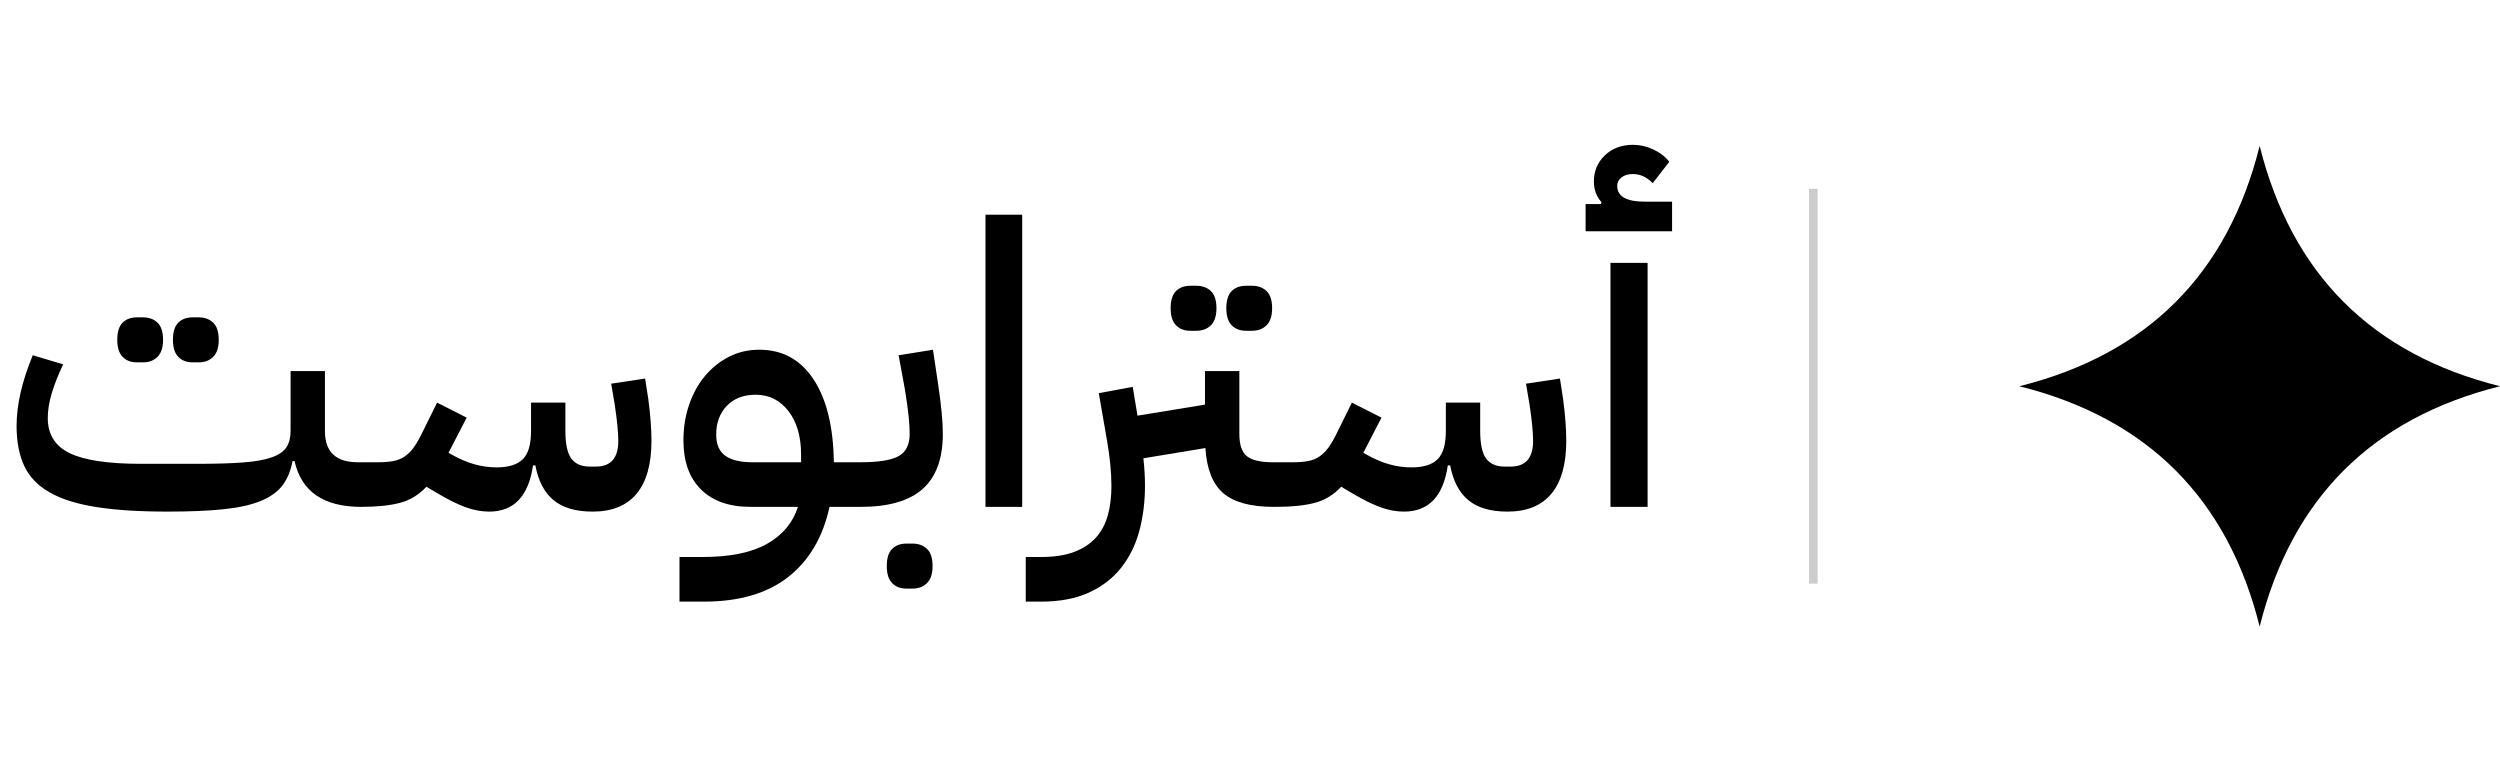
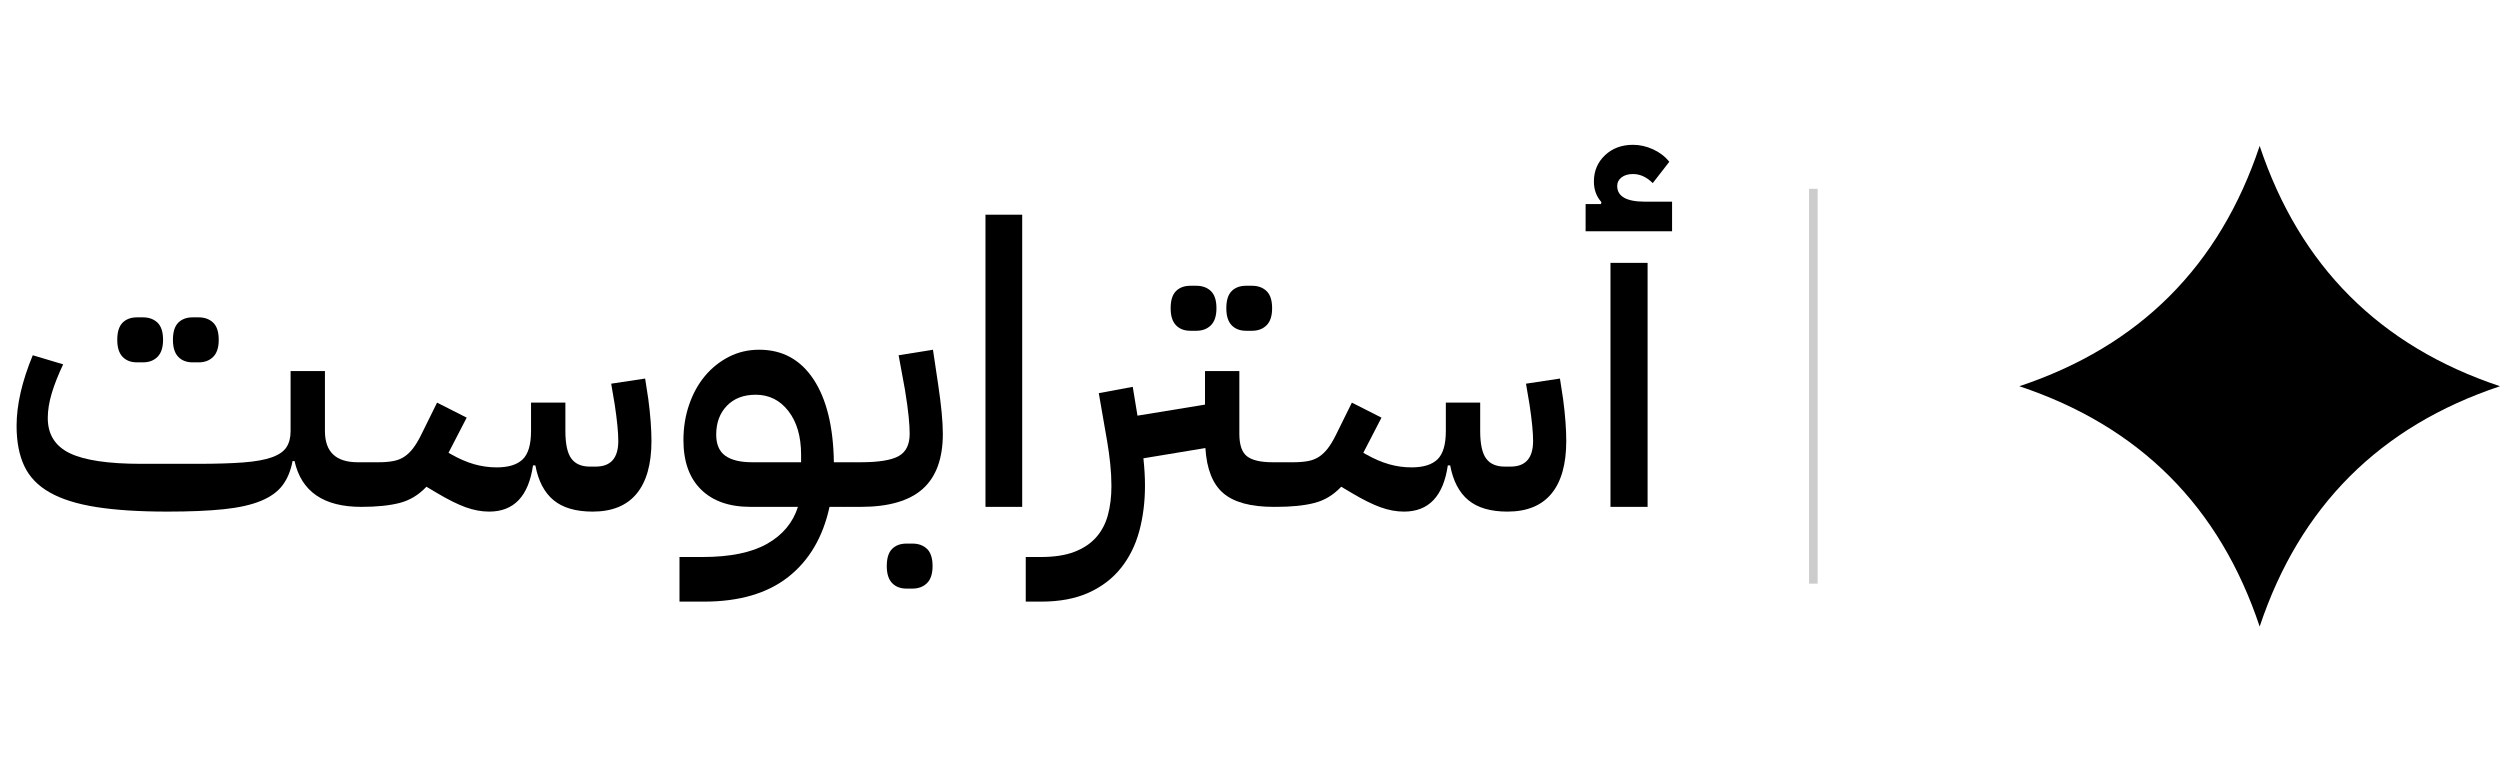
<svg xmlns="http://www.w3.org/2000/svg" viewBox="0 0 291.27 90" fill="none" role="img" aria-label="أسترابوست" dir="rtl">
  <g>
    <path transform="translate(0.000 59.054) scale(0.046 -0.046)" d="M424 -12Q317 -12 244.0 -0.5Q171 11 126.0 36.5Q81 62 61.5 103.5Q42 145 42 205Q42 285 83 384L160 361Q141 321 131.0 287.5Q121 254 121 225Q121 163 176.5 136.0Q232 109 358 109H498Q570 109 616.0 112.5Q662 116 688.5 125.5Q715 135 725.5 151.0Q736 167 736 192V344H823V192Q823 113 906 113H939V24L915 0Q772 0 746 116H741Q734 79 715.5 54.5Q697 30 660.5 15.0Q624 0 566.5 -6.0Q509 -12 424 -12ZM488 366Q465 366 451.5 380.0Q438 394 438 423Q438 453 451.5 466.5Q465 480 488 480H503Q526 480 540.0 466.5Q554 453 554 423Q554 394 540.0 380.0Q526 366 503 366ZM347 366Q324 366 310.5 380.0Q297 394 297 423Q297 453 310.5 466.5Q324 480 347 480H362Q385 480 399.0 466.5Q413 453 413 423Q413 394 399.0 380.0Q385 366 362 366Z" fill="currentColor" />
    <path transform="translate(43.194 59.054) scale(0.046 -0.046)" d="M-24 89 0 113H20Q41 113 57.0 116.0Q73 119 85.0 127.0Q97 135 107.0 148.0Q117 161 127 181L168 264L243 226L197 137L204 133Q234 116 262.0 108.0Q290 100 319 100Q364 100 385.0 120.5Q406 141 406 192V264H493V192Q493 143 508.0 122.5Q523 102 555 102H570Q627 102 627 167Q627 199 618 259L609 312L695 325L703 273Q707 243 709.0 216.0Q711 189 711 167Q711 79 673.5 33.5Q636 -12 562 -12Q498 -12 463.0 17.0Q428 46 417 105H411Q394 -12 300 -12Q271 -12 240.5 -1.0Q210 10 168 35L141 51Q112 20 73.5 10.0Q35 0 -24 0Z" fill="currentColor" />
    <path transform="translate(77.694 59.054) scale(0.046 -0.046)" d="M32 -127H90Q195 -127 254.0 -93.5Q313 -60 332 0H212Q131 0 86.5 44.0Q42 88 42 169Q42 217 56.5 259.0Q71 301 96.5 331.5Q122 362 157.0 380.0Q192 398 234 398Q322 398 371.5 323.0Q421 248 423 113H470V24L446 0H412Q387 -115 307.5 -177.5Q228 -240 94 -240H32ZM125 183Q125 146 148.0 129.5Q171 113 216 113H340V132Q340 201 308.0 242.5Q276 284 225 284Q179 284 152.0 256.0Q125 228 125 183Z" fill="currentColor" />
    <path transform="translate(99.314 59.054) scale(0.046 -0.046)" d="M-24 89 0 113H21Q89 113 117.0 128.5Q145 144 145 185Q145 202 142.5 228.0Q140 254 133 297L117 384L204 398L217 311Q229 231 229 185Q229 91 178.0 45.5Q127 0 21 0H-24ZM137 -207Q114 -207 100.5 -193.0Q87 -179 87 -150Q87 -120 100.5 -106.5Q114 -93 137 -93H152Q175 -93 189.0 -106.5Q203 -120 203 -150Q203 -179 189.0 -193.0Q175 -207 152 -207Z" fill="currentColor" />
    <path transform="translate(111.642 59.054) scale(0.046 -0.046)" d="M69 740H162V0H69Z" fill="currentColor" />
    <path transform="translate(122.268 59.054) scale(0.046 -0.046)" d="M-60 -127H-22Q29 -127 63.0 -114.0Q97 -101 118.0 -77.5Q139 -54 148.0 -21.0Q157 12 157 53Q157 80 154.0 109.0Q151 138 146 167L125 288L211 304L223 231L394 259V344H481V185Q481 143 500.5 128.0Q520 113 565 113H598V24L573 0H568Q481 0 440.5 34.5Q400 69 395 149L238 123Q240 104 241.0 87.0Q242 70 242 54Q242 -8 227.5 -61.5Q213 -115 181.0 -155.0Q149 -195 99.0 -217.5Q49 -240 -21 -240H-60ZM498 446Q475 446 461.5 460.0Q448 474 448 503Q448 533 461.5 546.5Q475 560 498 560H513Q536 560 550.0 546.5Q564 533 564 503Q564 474 550.0 460.0Q536 446 513 446ZM357 446Q334 446 320.5 460.0Q307 474 307 503Q307 533 320.5 546.5Q334 560 357 560H372Q395 560 409.0 546.5Q423 533 423 503Q423 474 409.0 460.0Q395 446 372 446Z" fill="currentColor" />
    <path transform="translate(149.776 59.054) scale(0.046 -0.046)" d="M-24 89 0 113H20Q41 113 57.0 116.0Q73 119 85.0 127.0Q97 135 107.0 148.0Q117 161 127 181L168 264L243 226L197 137L204 133Q234 116 262.0 108.0Q290 100 319 100Q364 100 385.0 120.5Q406 141 406 192V264H493V192Q493 143 508.0 122.5Q523 102 555 102H570Q627 102 627 167Q627 199 618 259L609 312L695 325L703 273Q707 243 709.0 216.0Q711 189 711 167Q711 79 673.5 33.5Q636 -12 562 -12Q498 -12 463.0 17.0Q428 46 417 105H411Q394 -12 300 -12Q271 -12 240.5 -1.0Q210 10 168 35L141 51Q112 20 73.5 10.0Q35 0 -24 0Z" fill="currentColor" />
    <path transform="translate(184.276 59.054) scale(0.046 -0.046)" d="M73 618H167V0H73ZM10 767H49L50 772Q31 793 31 824Q31 864 59.0 890.5Q87 917 130 917Q156 917 181.0 905.5Q206 894 222 874L180 820Q157 843 130 843Q112 843 101.0 834.5Q90 826 90 813Q90 773 160 773H229V698H10Z" fill="currentColor" />
  </g>
  <line x1="211.27" y1="22.0" x2="211.27" y2="68.0" stroke="currentColor" stroke-width="1" opacity="0.2" />
  <g transform="translate(235.27 17.0)">
-     <path d="M28.0 0 Q33.6 22.4 56 28.0 Q33.6 33.6 28.0 56 Q22.4 33.6 0 28.0 Q22.4 22.4 28.0 0 Z" fill="currentColor" />
+     <path d="M28 0 Q35 21 56 28 Q35 35 28 56 Q21 35 0 28 Q21 21 28 0 Z" fill="currentColor" />
  </g>
</svg>
